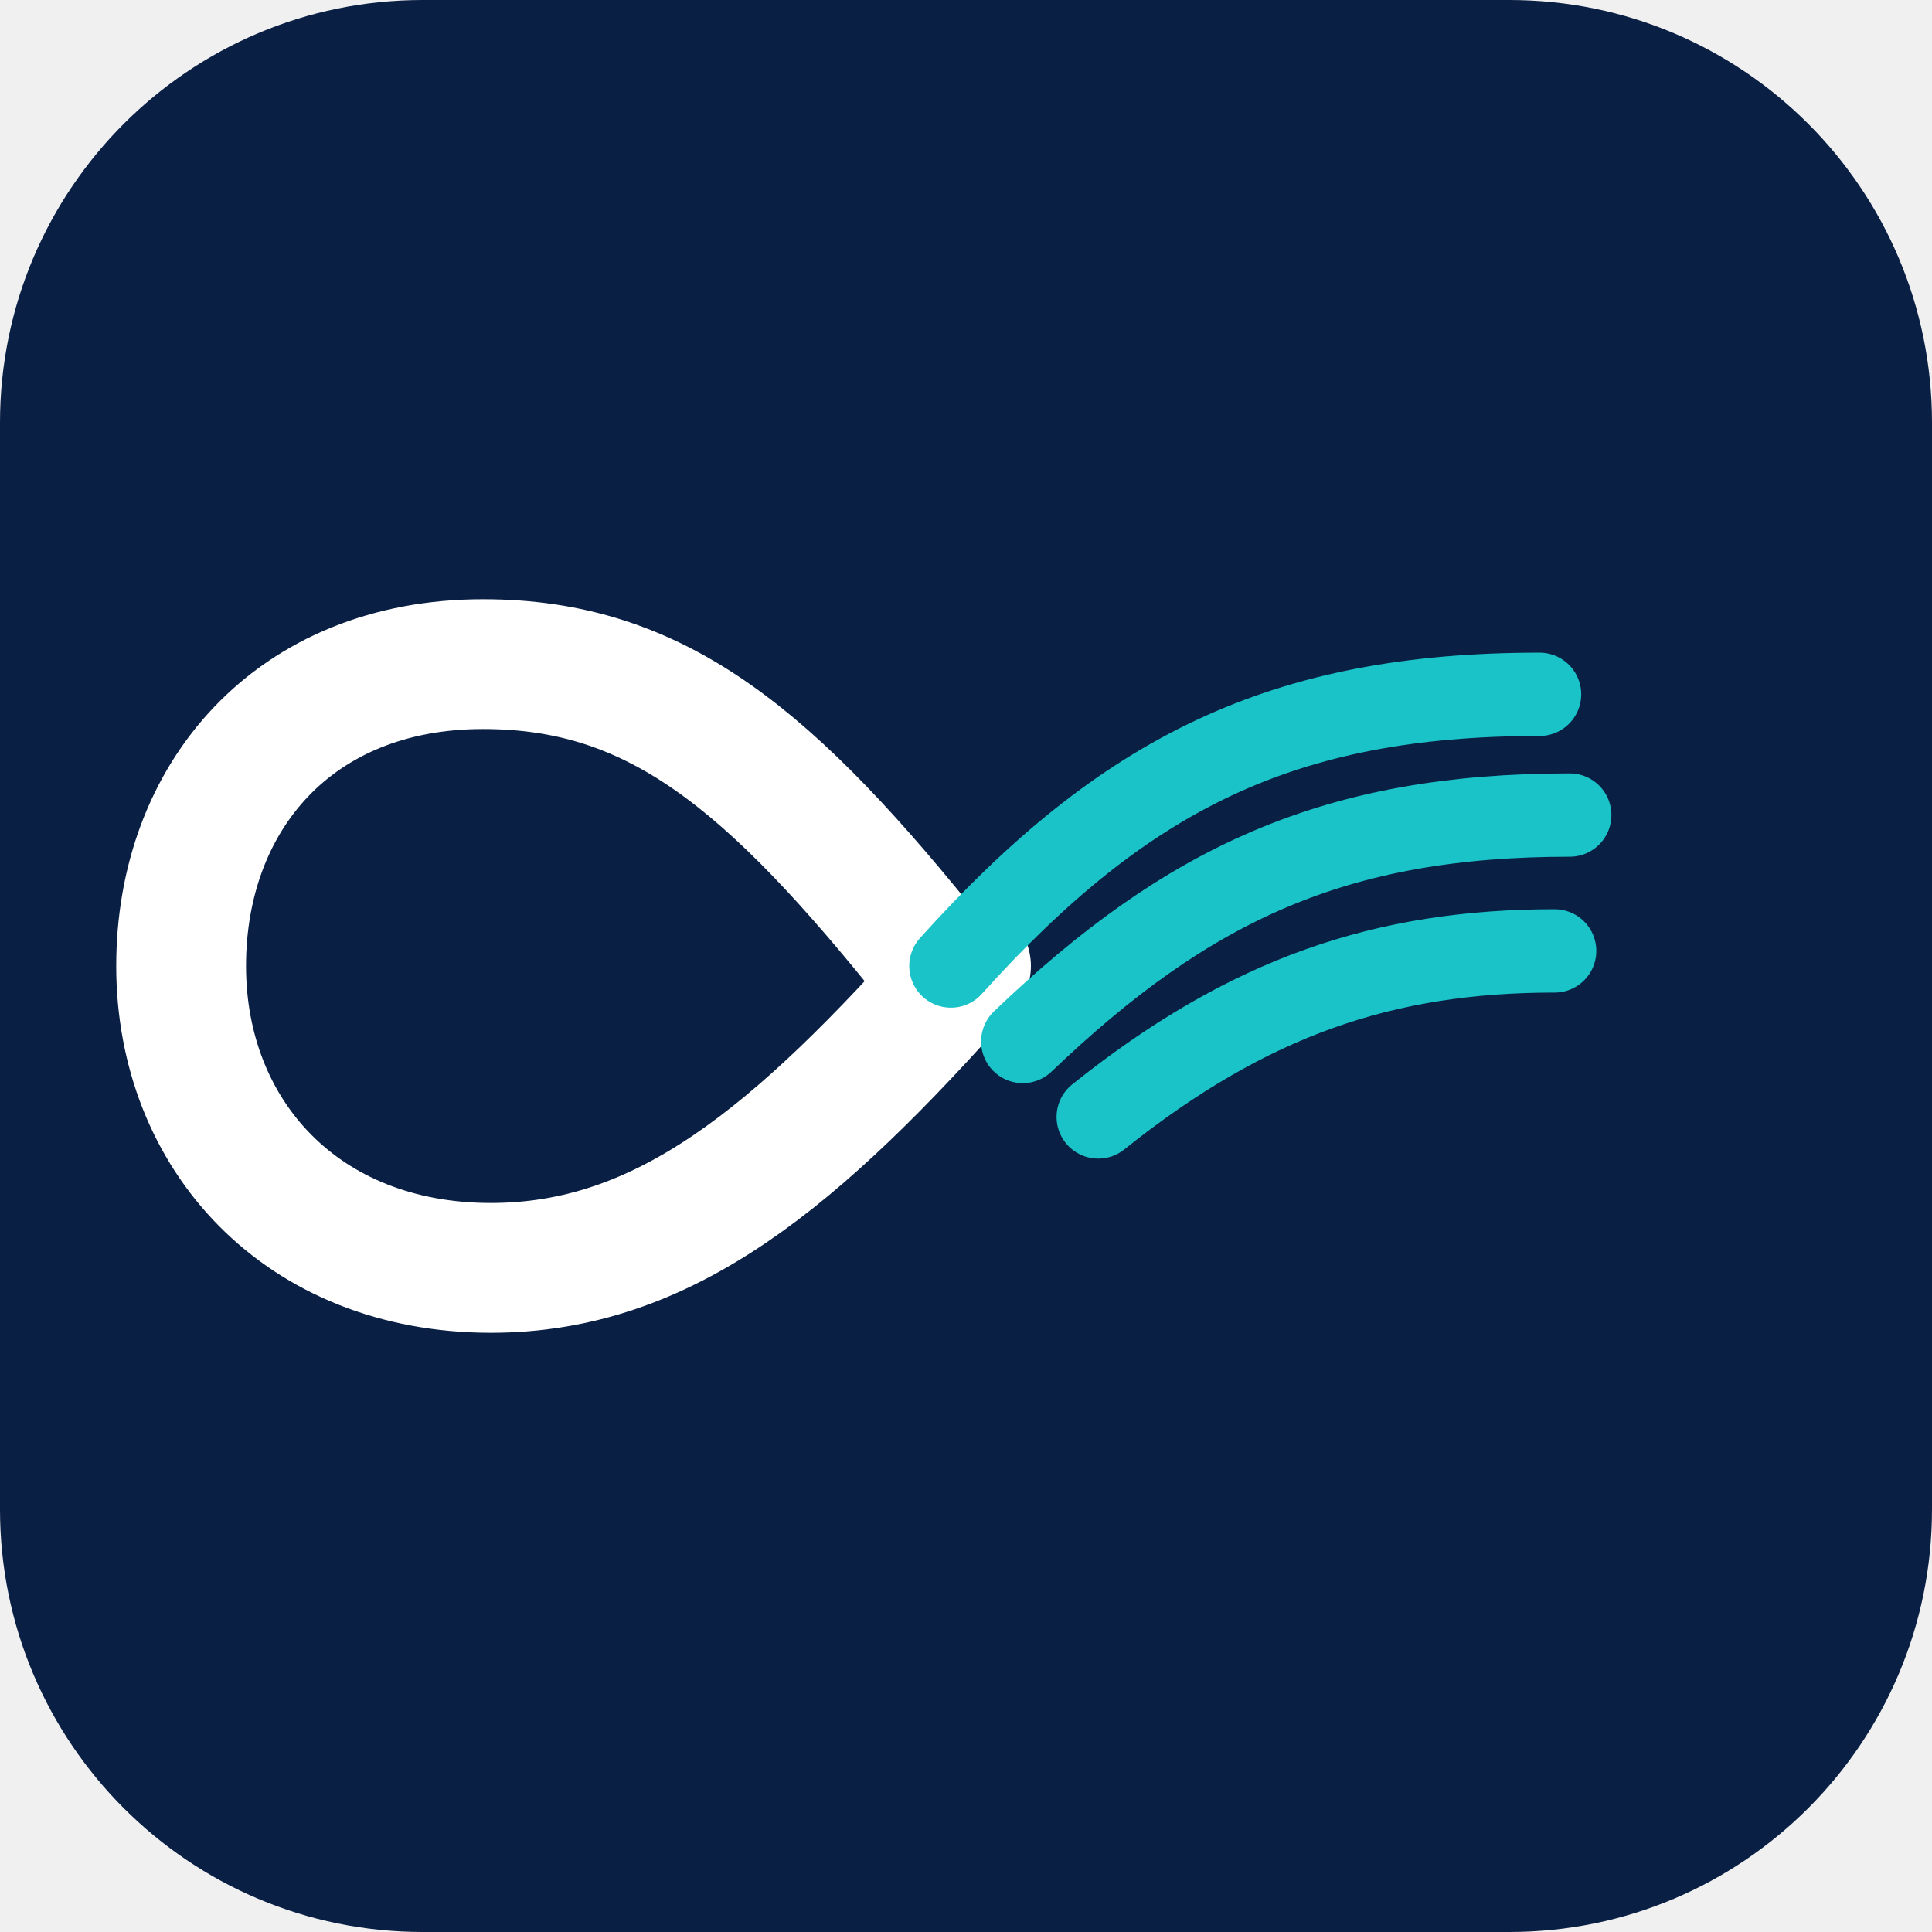
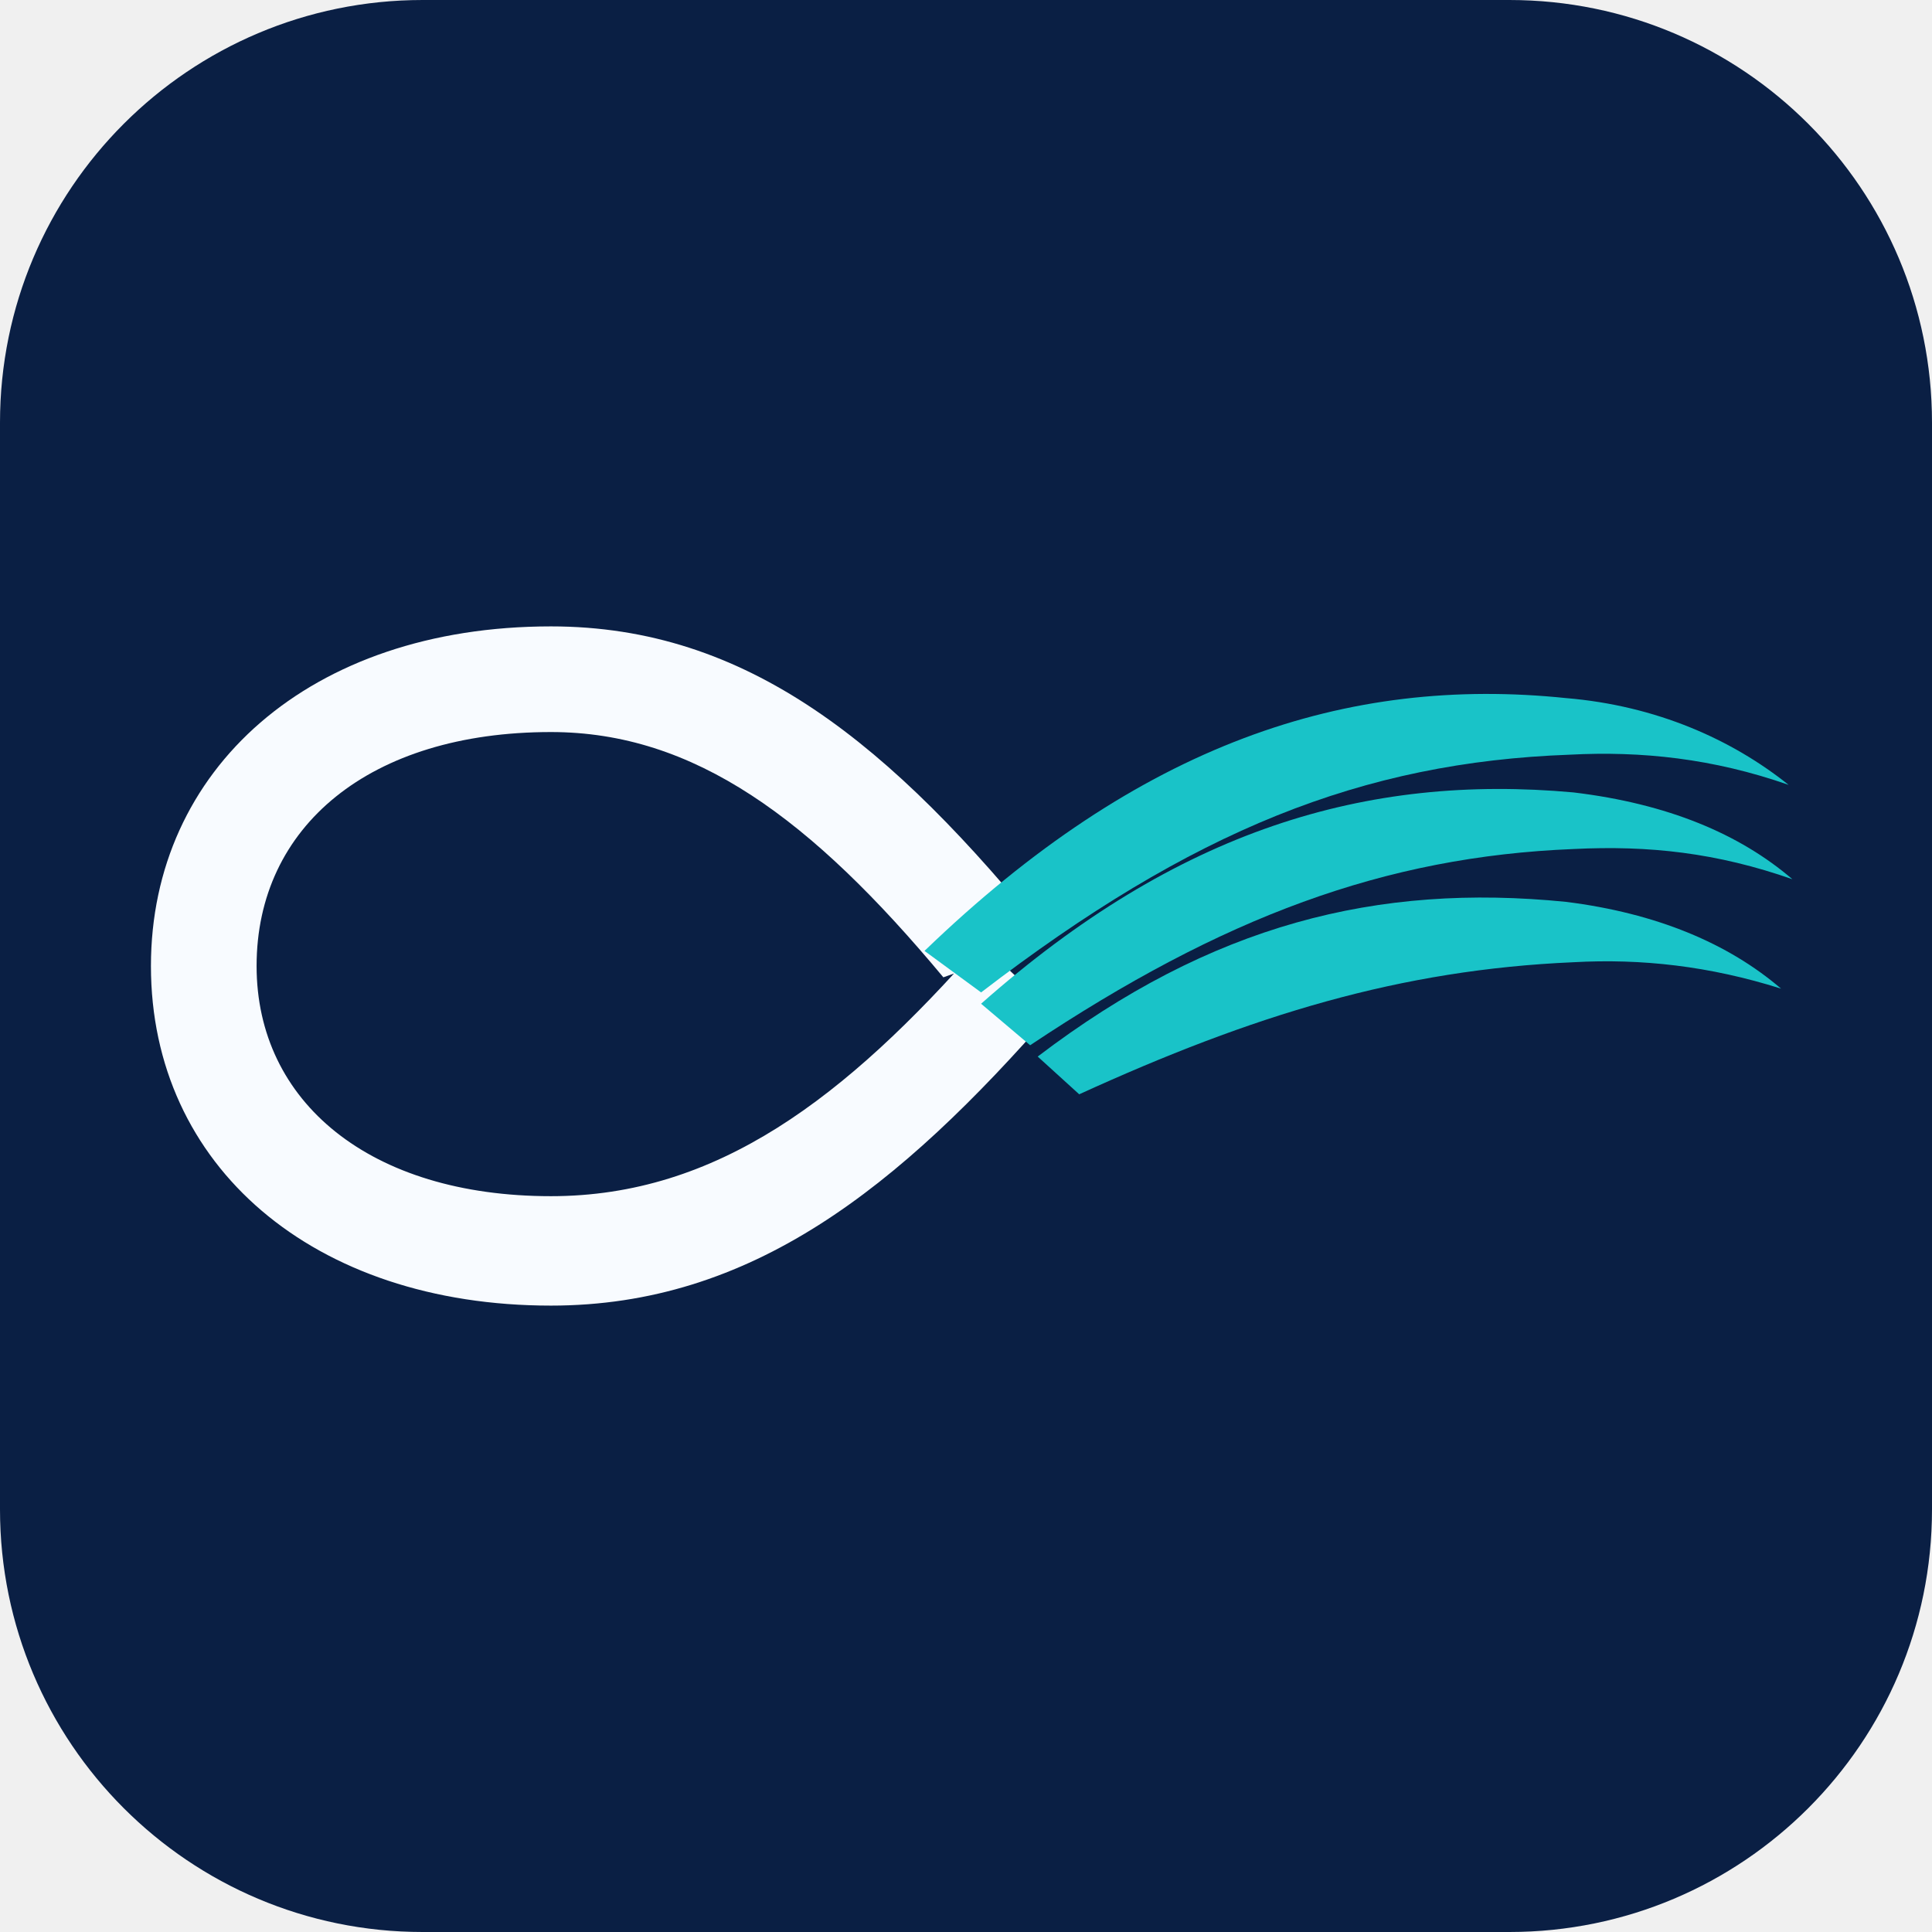
<svg xmlns="http://www.w3.org/2000/svg" width="32" height="32" viewBox="0 0 32 32">
  <rect width="32" height="32" rx="7" fill="#0A1F44" />
-   <path d="M15.5 16c-2.75-3.45-4.63-5-7.5-5-3.13 0-5 2.2-5 5s2 5 5.13 5c2.87 0 5.06-1.82 7.87-5" fill="none" stroke="#FFFFFF" stroke-width="2.15" stroke-linecap="round" stroke-linejoin="round" />
-   <path d="M15.75 16c2.88-3.2 5.5-4.5 9.75-4.5M16.94 17.25c2.75-2.63 5.19-3.75 9.06-3.75M18.19 18.5c2.5-2 4.75-2.75 7.56-2.75" fill="none" stroke="#19C3C8" stroke-width="1.38" stroke-linecap="round" />
+   <g transform="translate(1 8.5) scale(.0625)">
+     <path fill="#F8FBFF" d="M262 113C220 61 182 30 130 30C66 30 24 68 24 120C24 173 67 210 130 210C183 210 222 179 263 132L244 114C208 155 174 181 130 181C82 181 52 156 52 120C52 83 82 58 130 58C168 58 199 81 234 123L262 113Z" />
+     <path fill="#19C3C8" d="M229 116C286 61 341 43 399 49C423 51 443 60 458 72C438 65 419 63 400 64C345 66 300 84 244 127L229 116Z" />
+     <path fill="#19C3C8" d="M244 130C296 84 346 69 401 74C426 77 445 85 459 97C439 90 421 88 401 89C351 91 308 107 257 141L244 130Z" />
+     <path fill="#19C3C8" d="M259 144C305 109 349 98 399 103C423 106 442 114 456 126C437 120 419 118 401 119C355 121 316 133 270 154L259 144Z" />
+   </g>
</svg>
